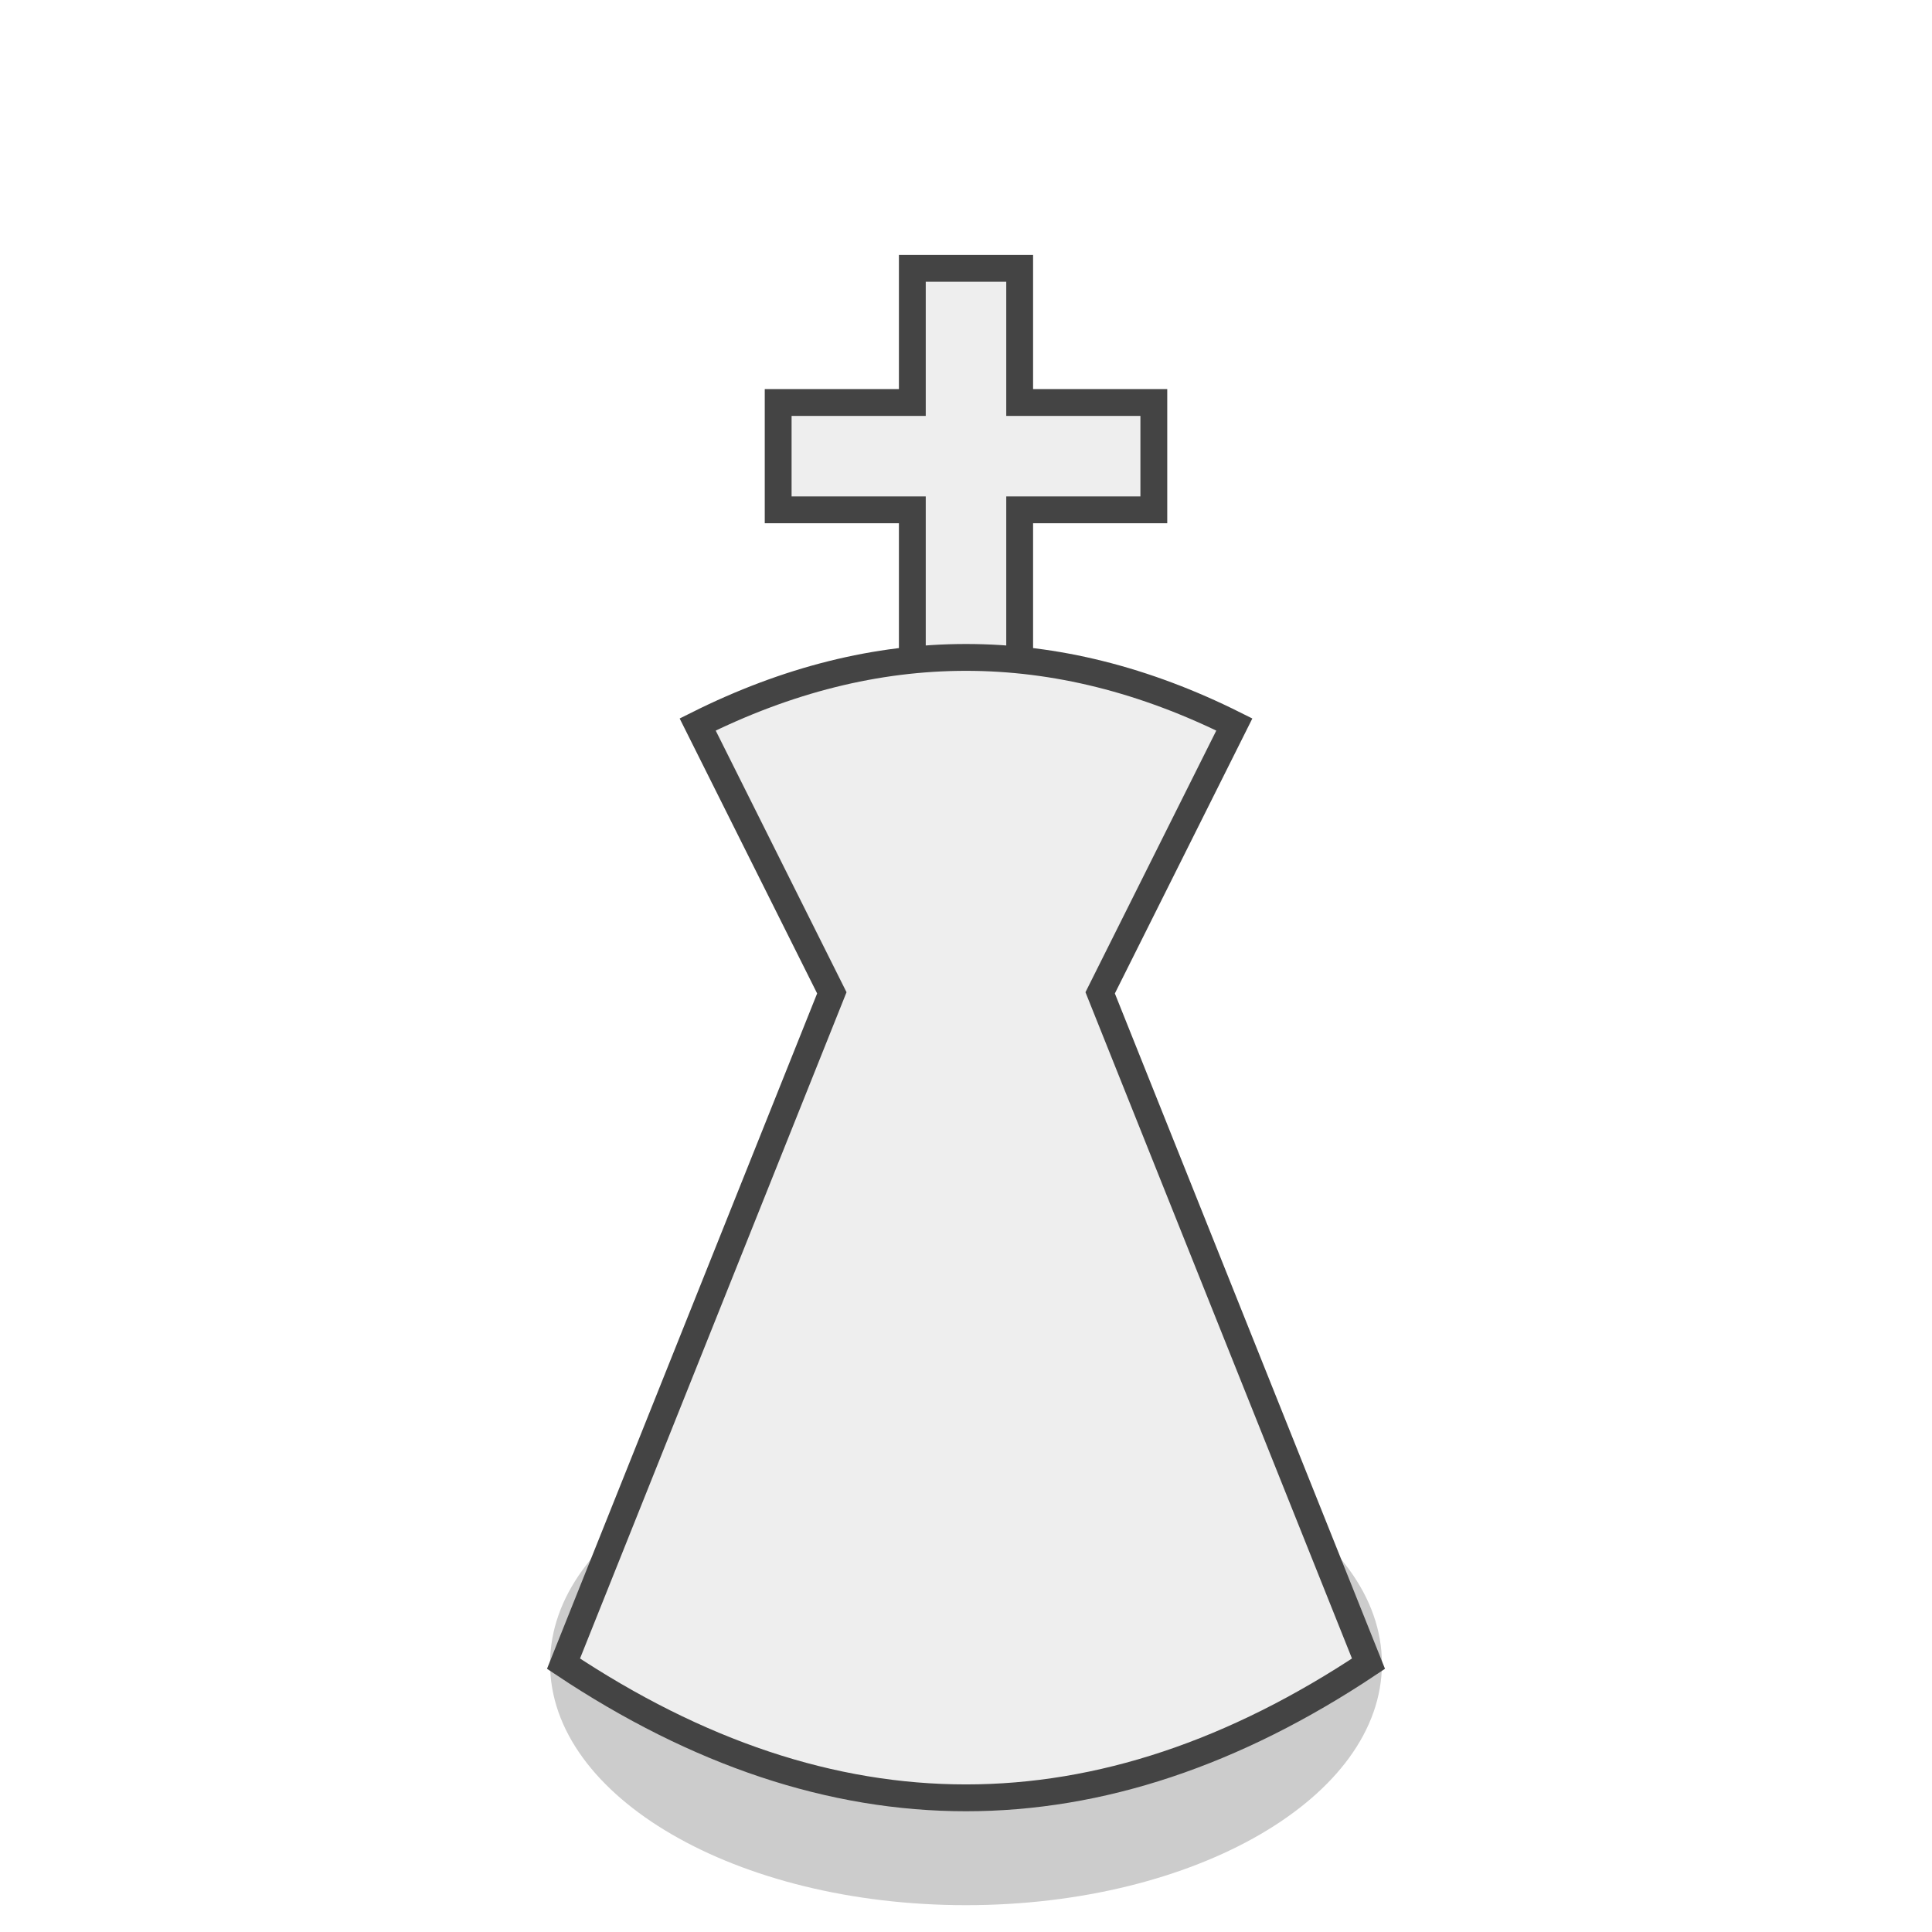
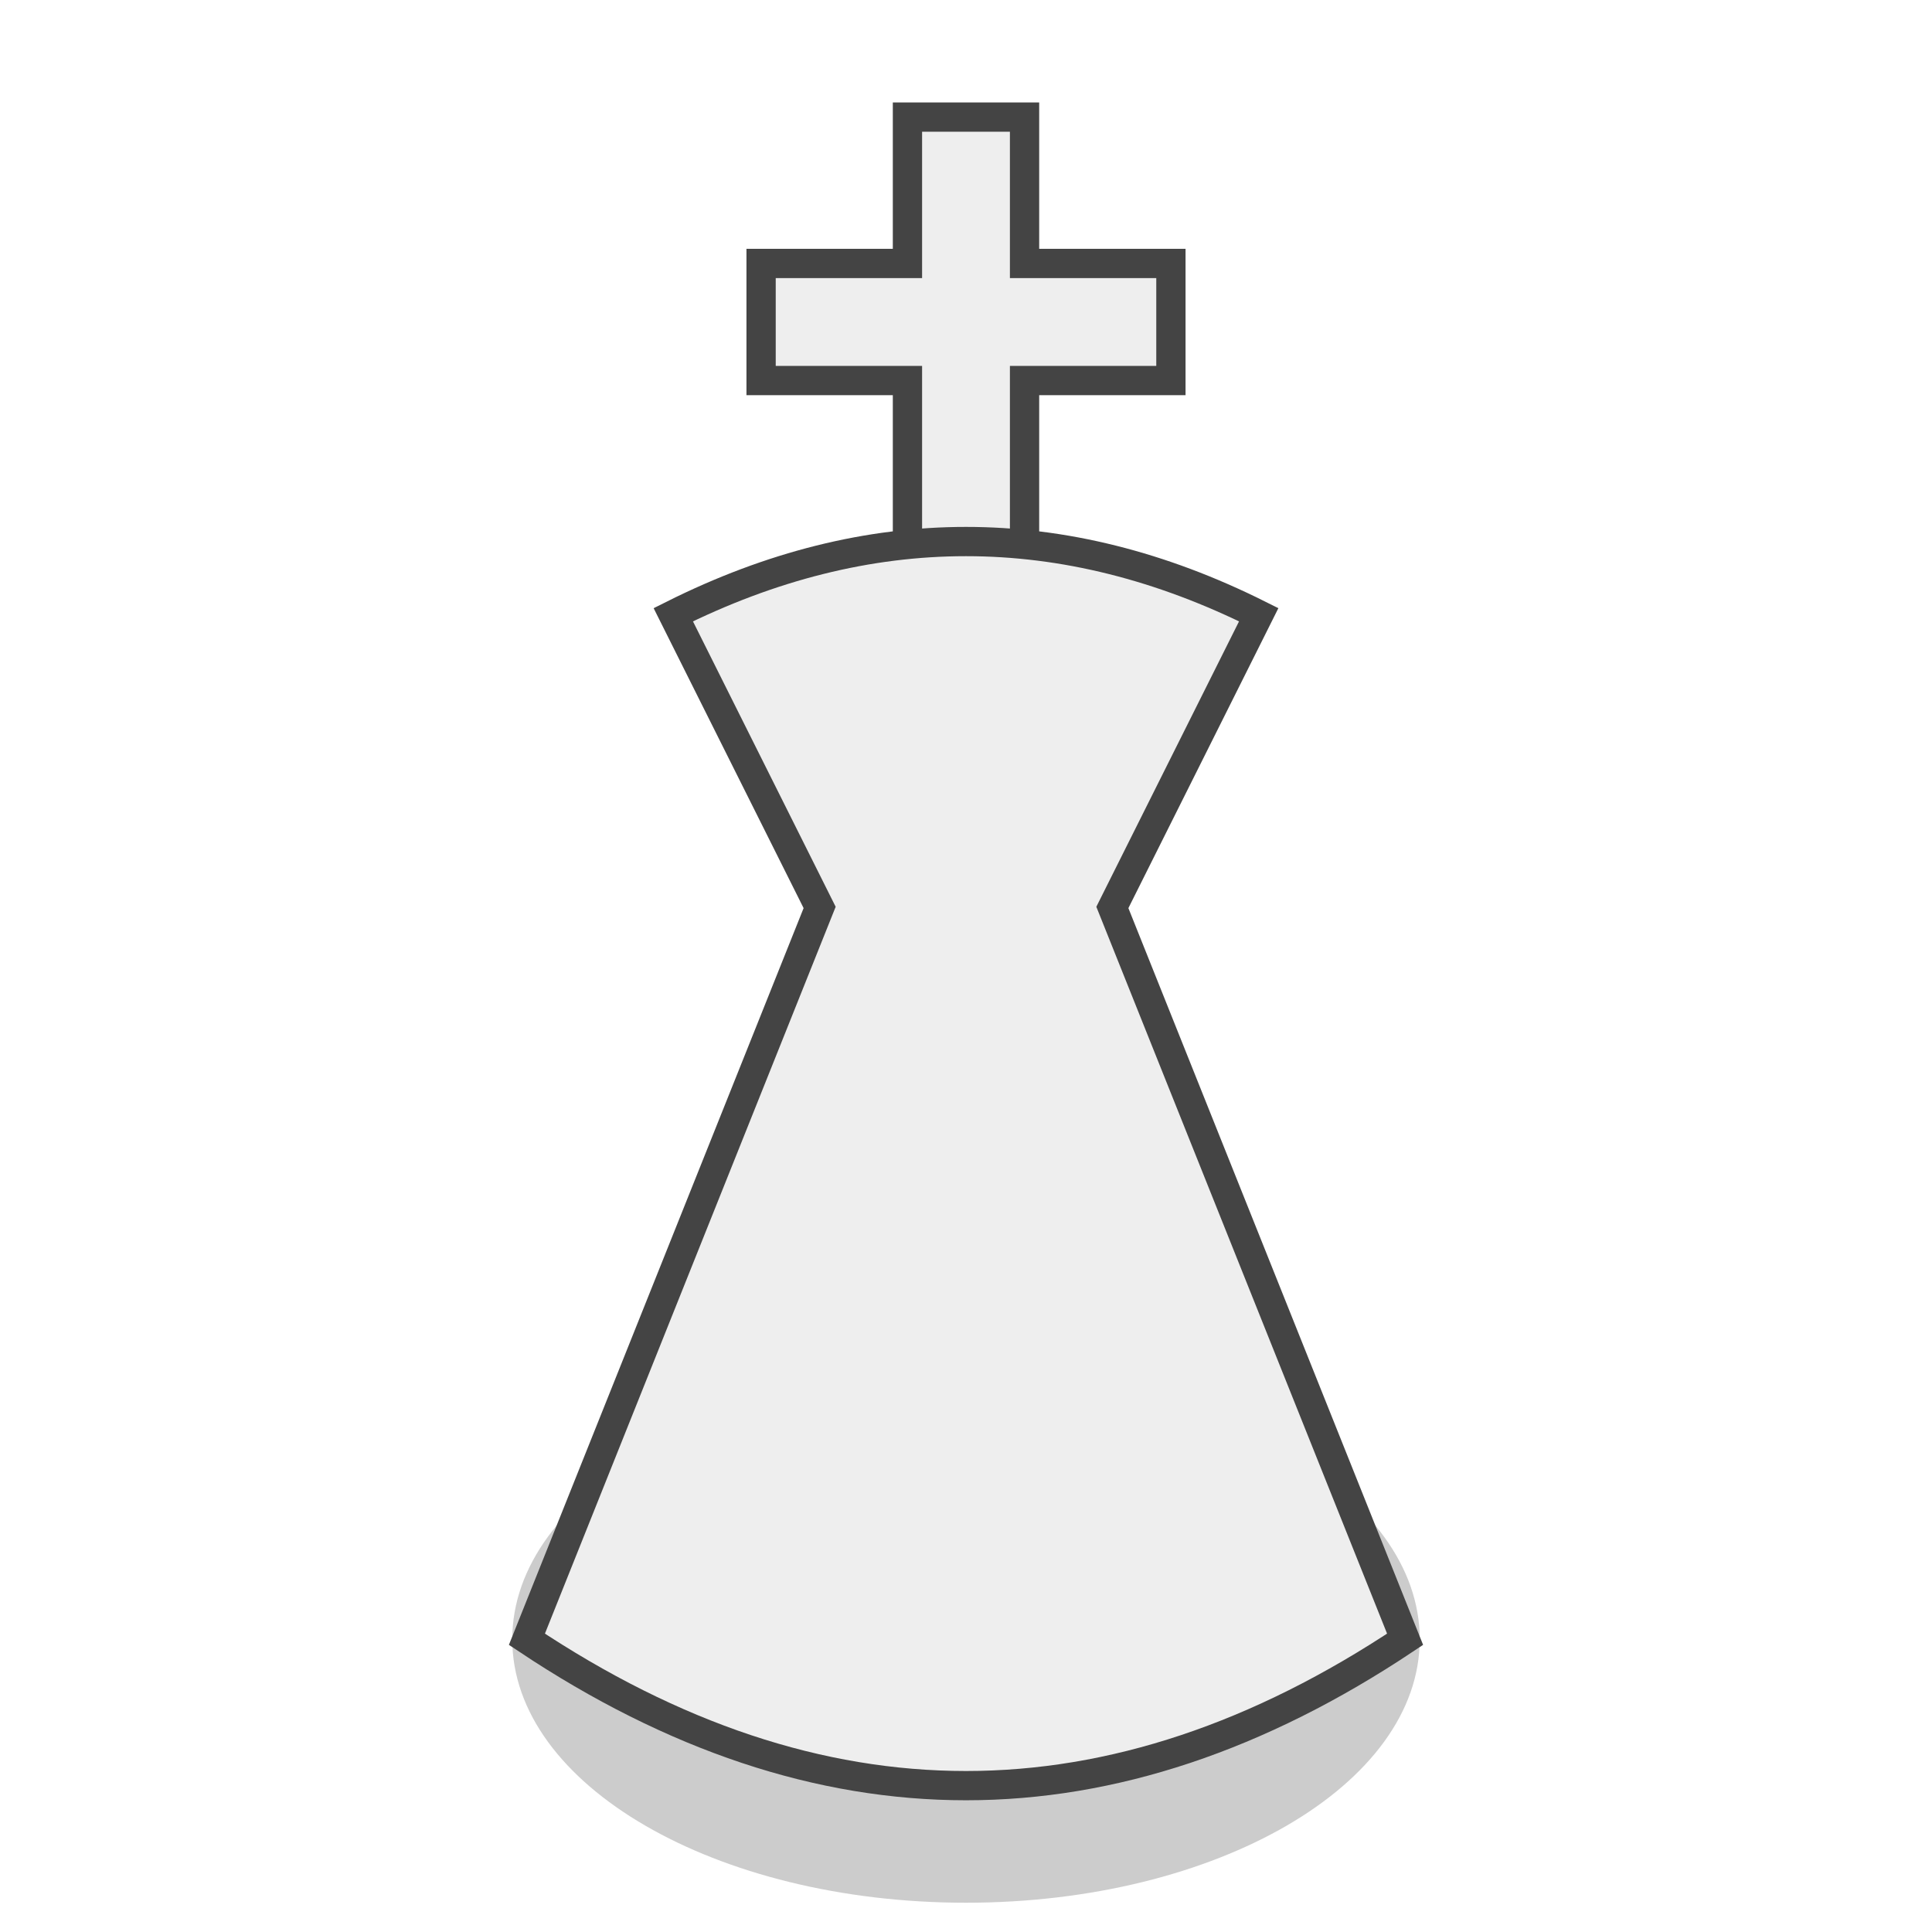
- <svg xmlns="http://www.w3.org/2000/svg" viewBox="-25 -62 50 72" fill="#eee" stroke="#444" width="70" height="70">
+ <svg xmlns="http://www.w3.org/2000/svg" viewBox="-25 -56 50 66" fill="#eee" stroke="#444" width="70" height="70">
  <ellipse rx="15.5" ry="9" class="shadow" fill="#0003" stroke="none" />
  <path d="M-2,-33H2V-43H7V-47H2V-52H-2V-47H-7V-43H-2V-33Z" />
  <path d="M-15,0 Q0,10 15,0 L5,-25 10,-35 Q0,-40 -10,-35 L-5,-25 -15,0Z" />
</svg>
